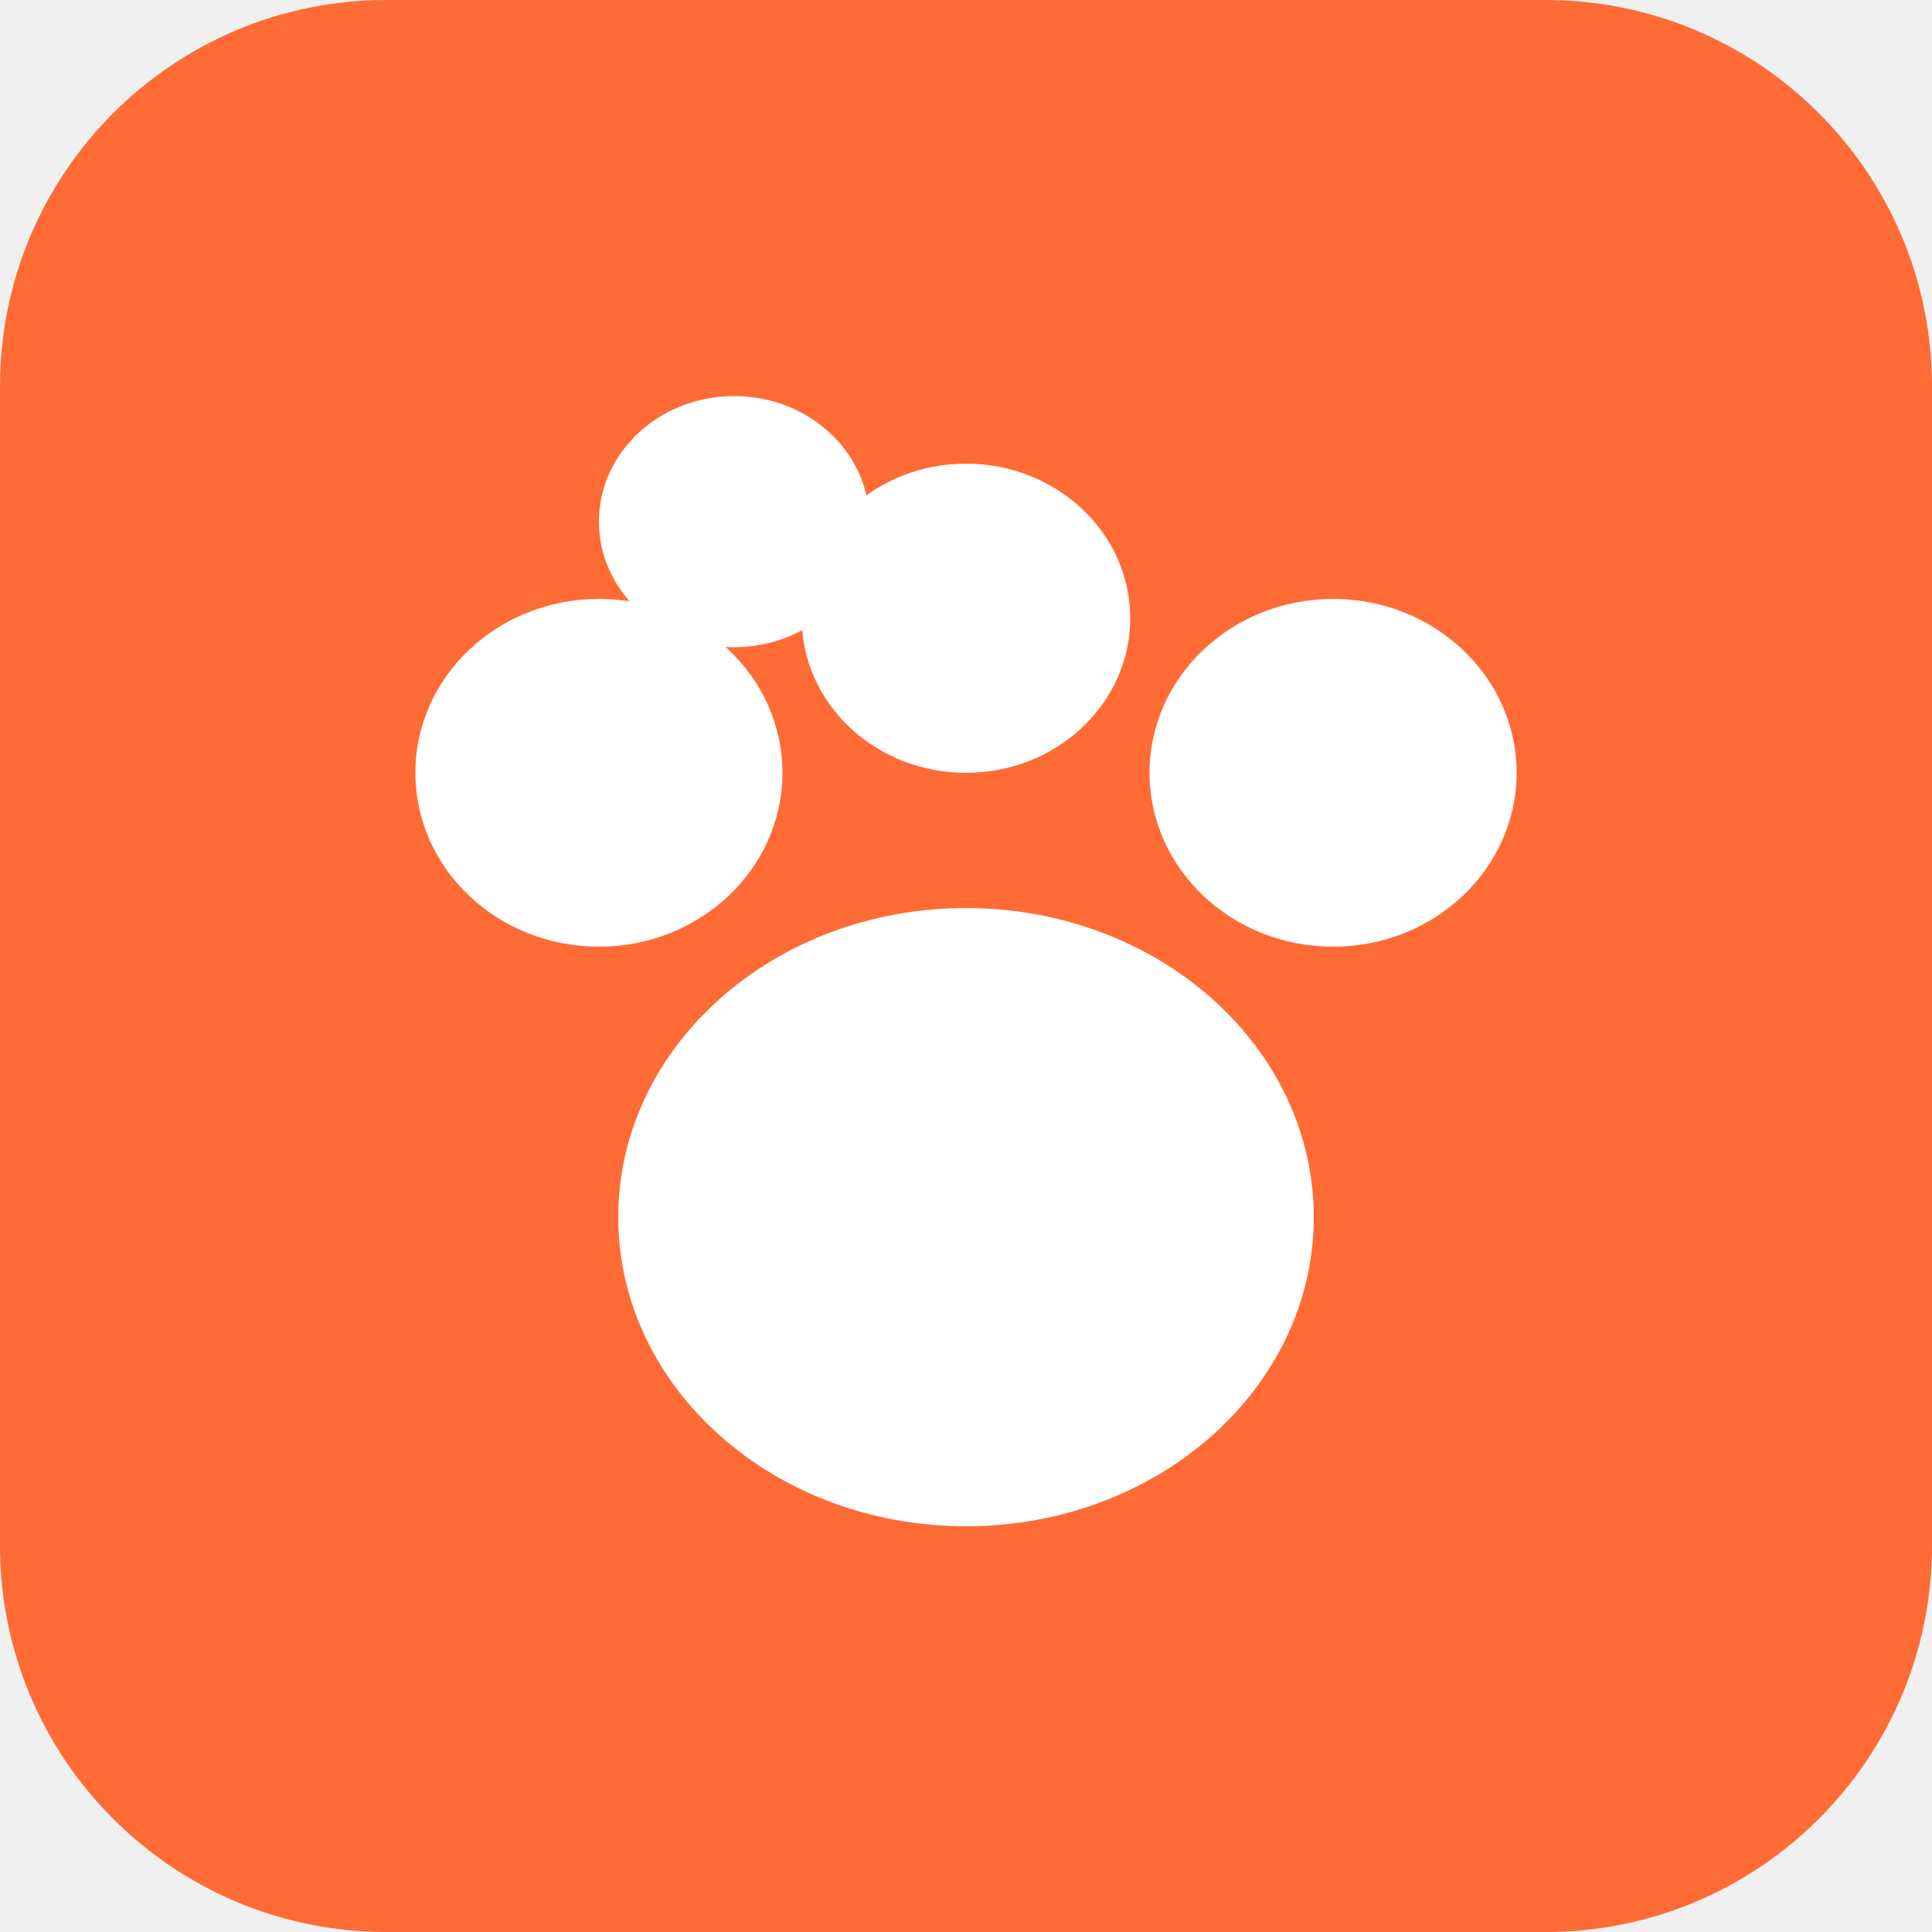
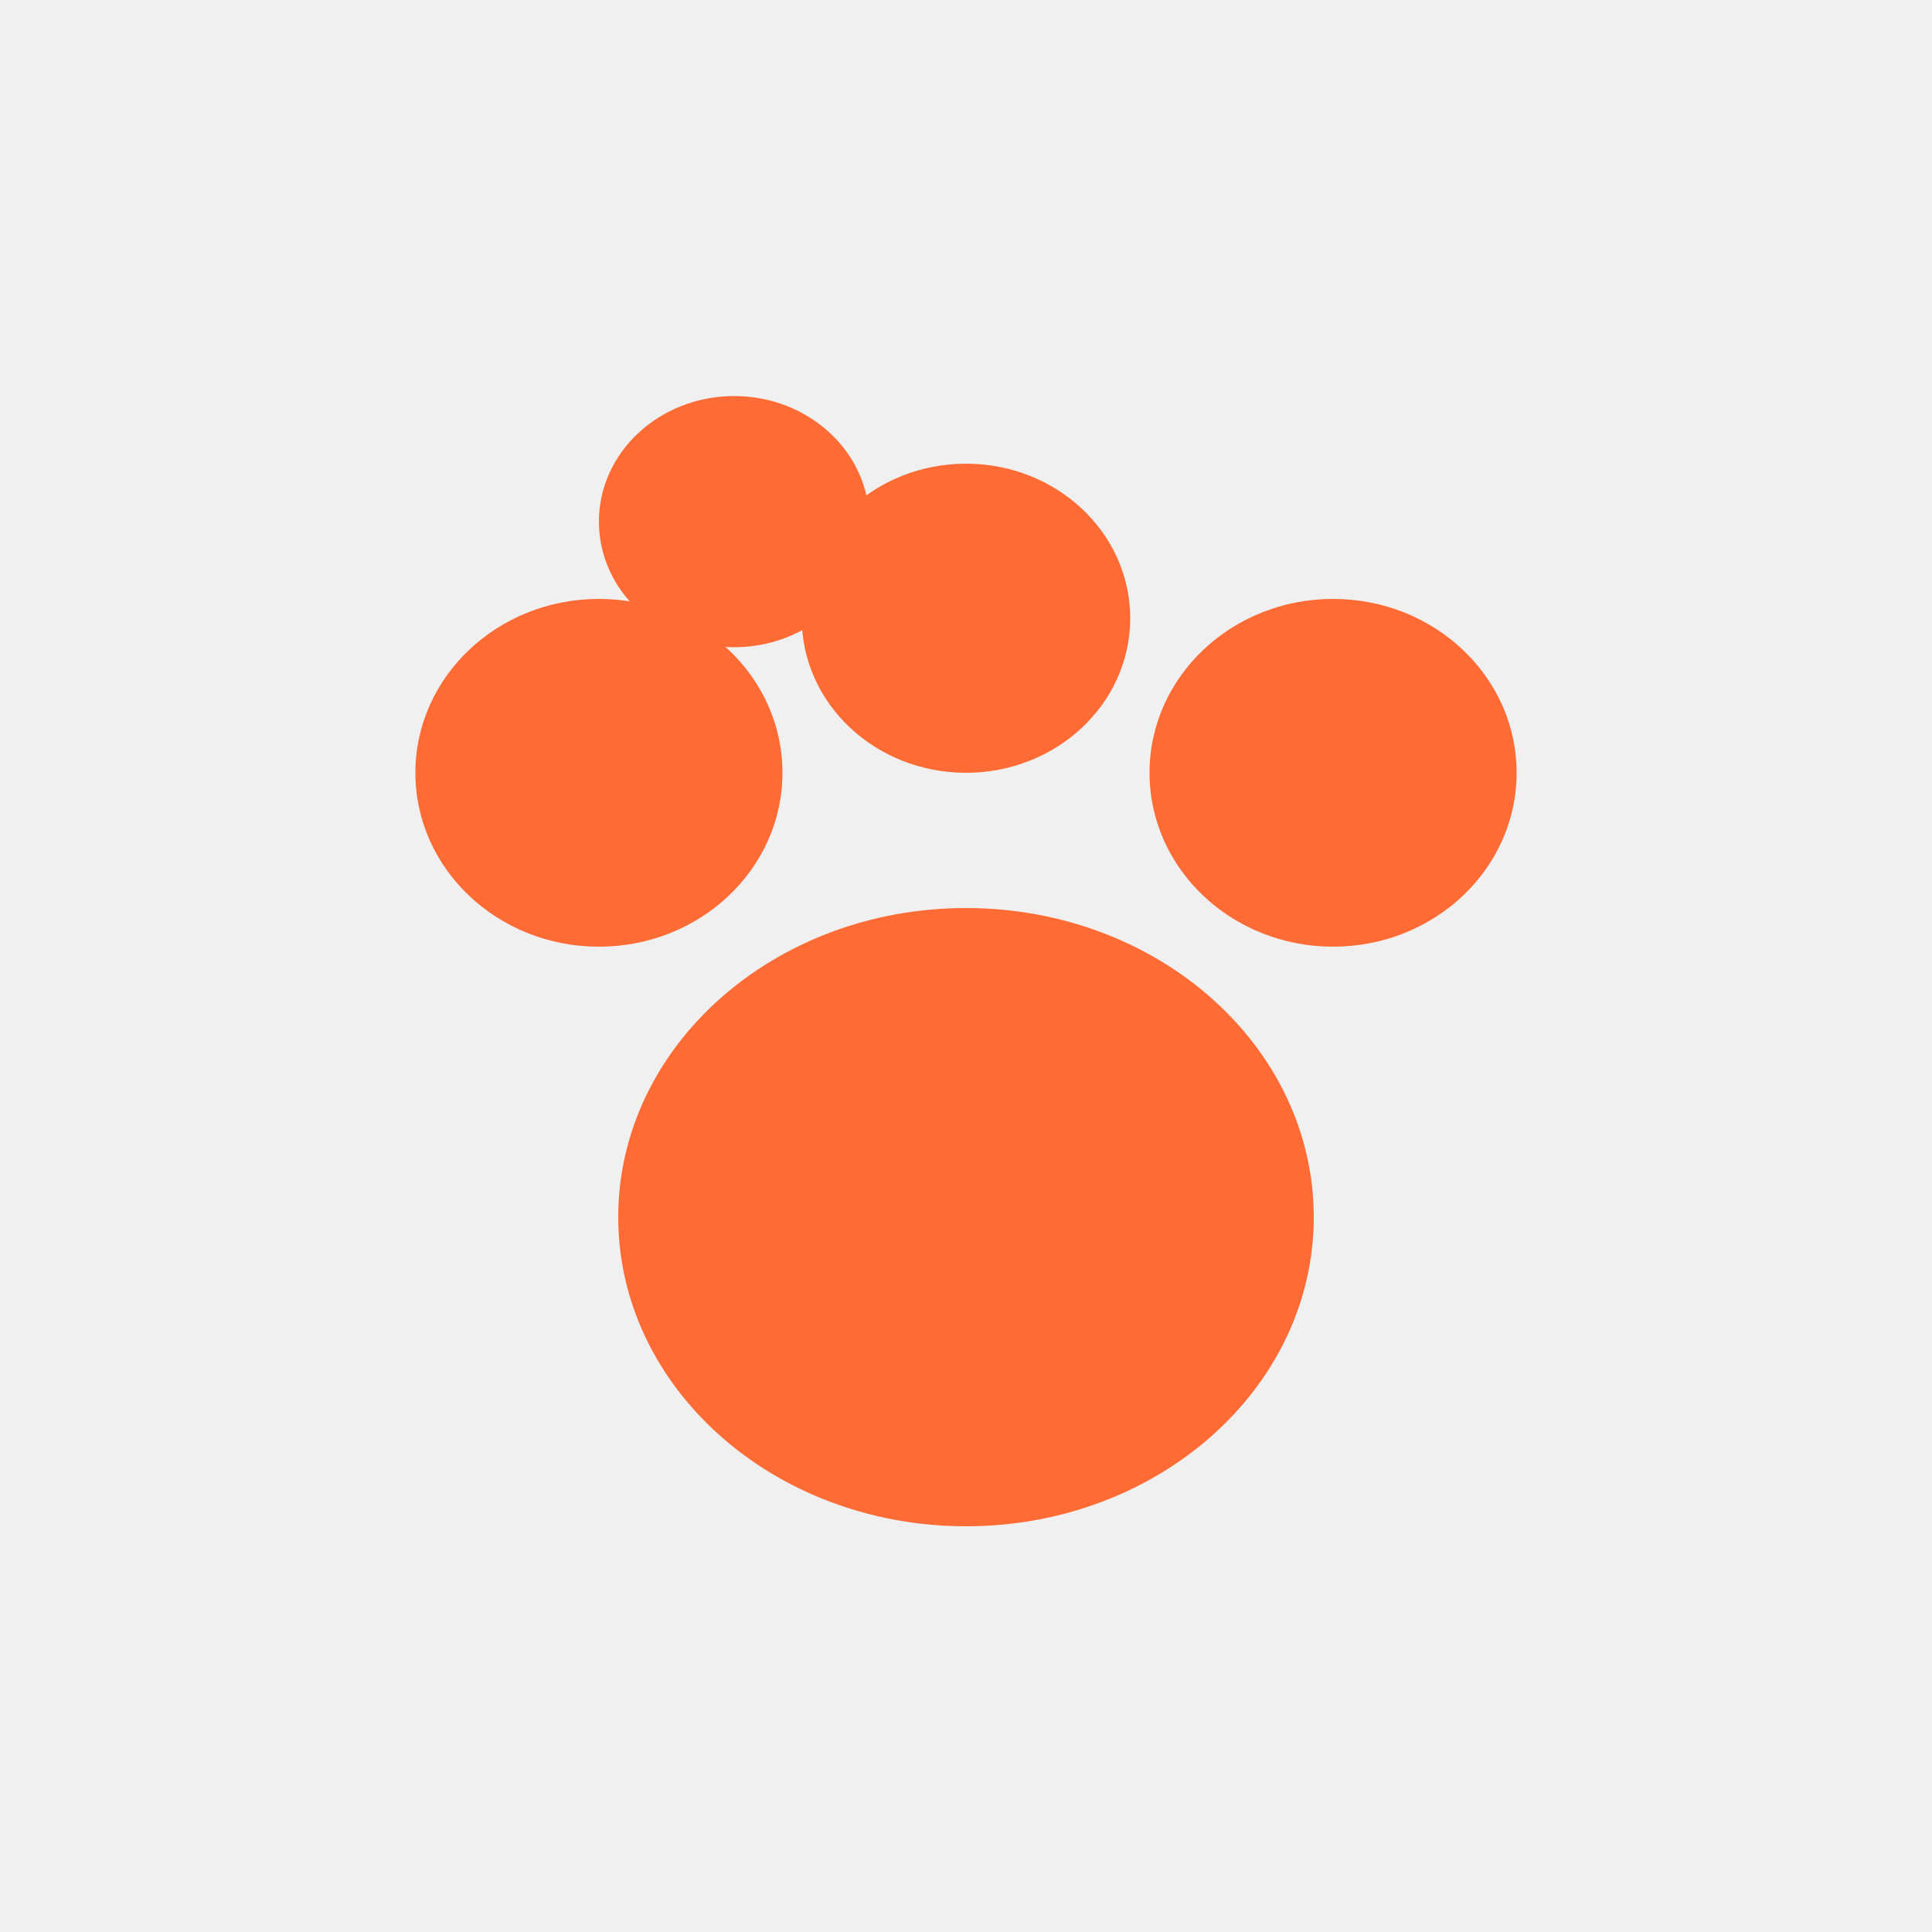
<svg xmlns="http://www.w3.org/2000/svg" viewBox="0 0 100 100">
-   <rect width="100" height="100" rx="20" fill="#FF6B35" />
-   <ellipse cx="50" cy="63" rx="18" ry="16" fill="white" />
-   <ellipse cx="31" cy="40" rx="9.5" ry="9" fill="white" />
-   <ellipse cx="50" cy="32" rx="8.5" ry="8" fill="white" />
-   <ellipse cx="69" cy="40" rx="9.5" ry="9" fill="white" />
-   <ellipse cx="38" cy="27" rx="7" ry="6.5" fill="white" />
+   <ellipse cx="50" cy="63" rx="18" ry="16" fill="#FF6B35" />
+   <ellipse cx="31" cy="40" rx="9.5" ry="9" fill="#FF6B35" />
+   <ellipse cx="50" cy="32" rx="8.5" ry="8" fill="#FF6B35" />
+   <ellipse cx="69" cy="40" rx="9.5" ry="9" fill="#FF6B35" />
+   <ellipse cx="38" cy="27" rx="7" ry="6.5" fill="#FF6B35" />
</svg>
